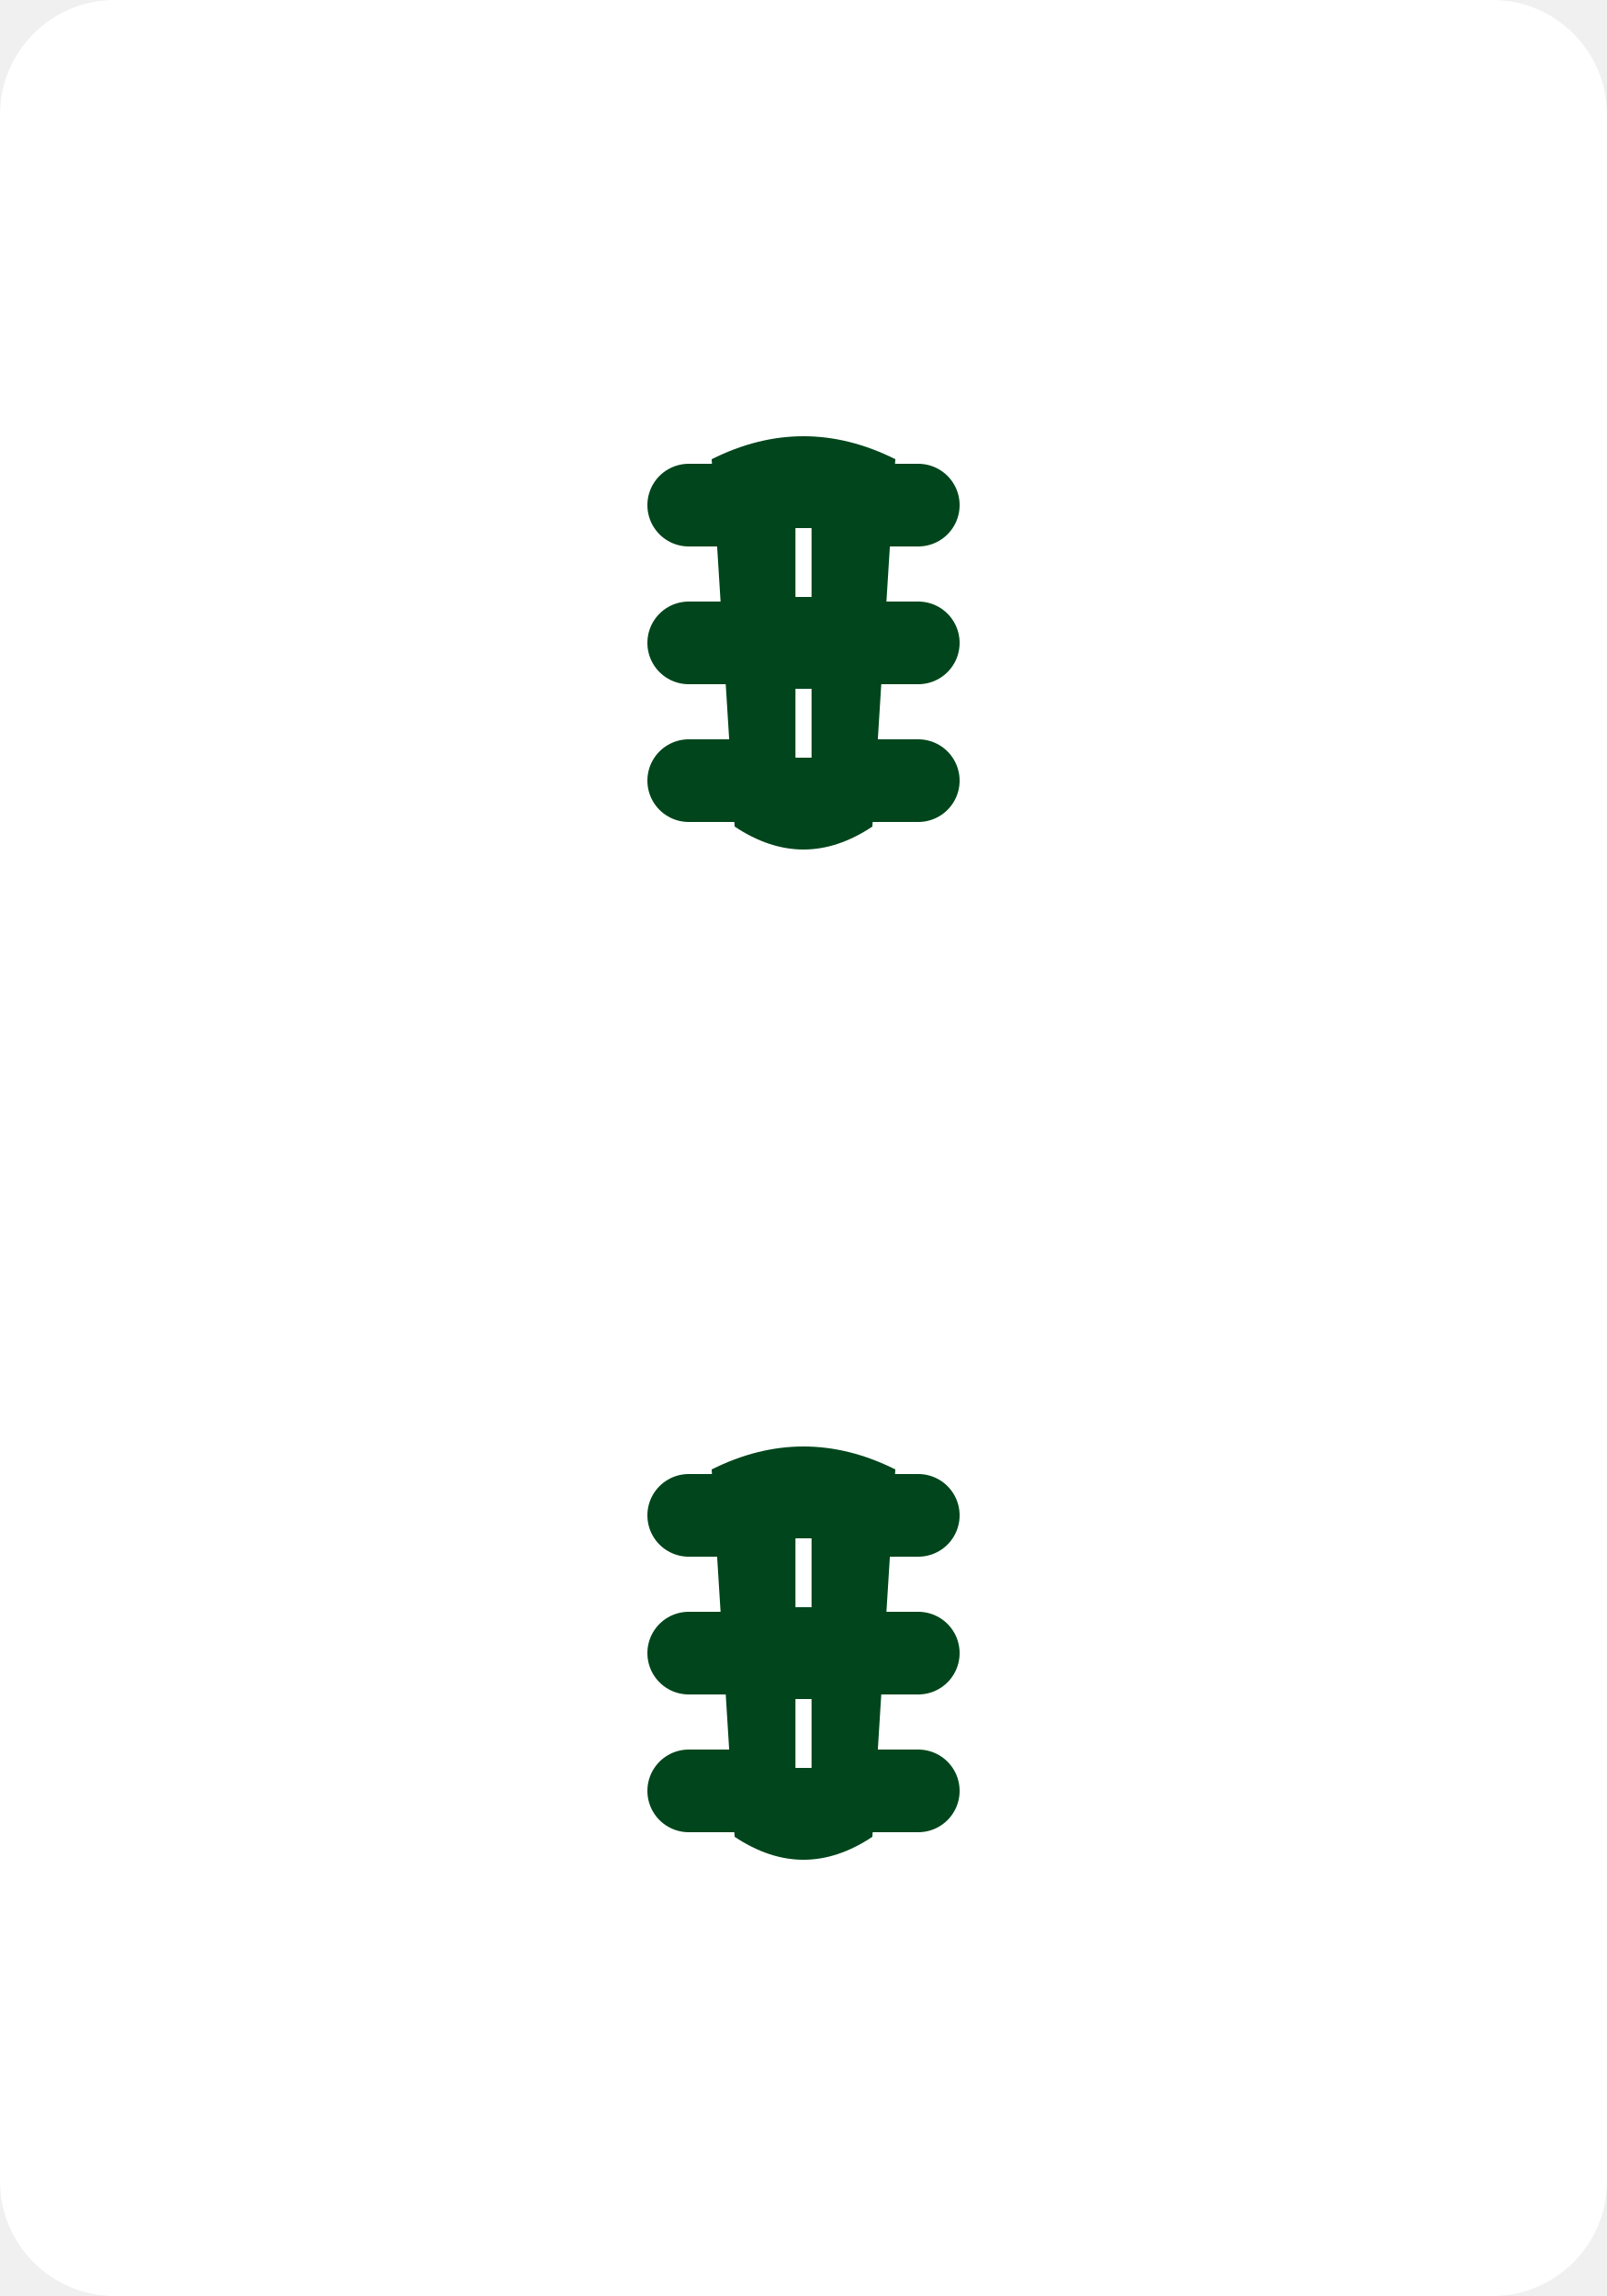
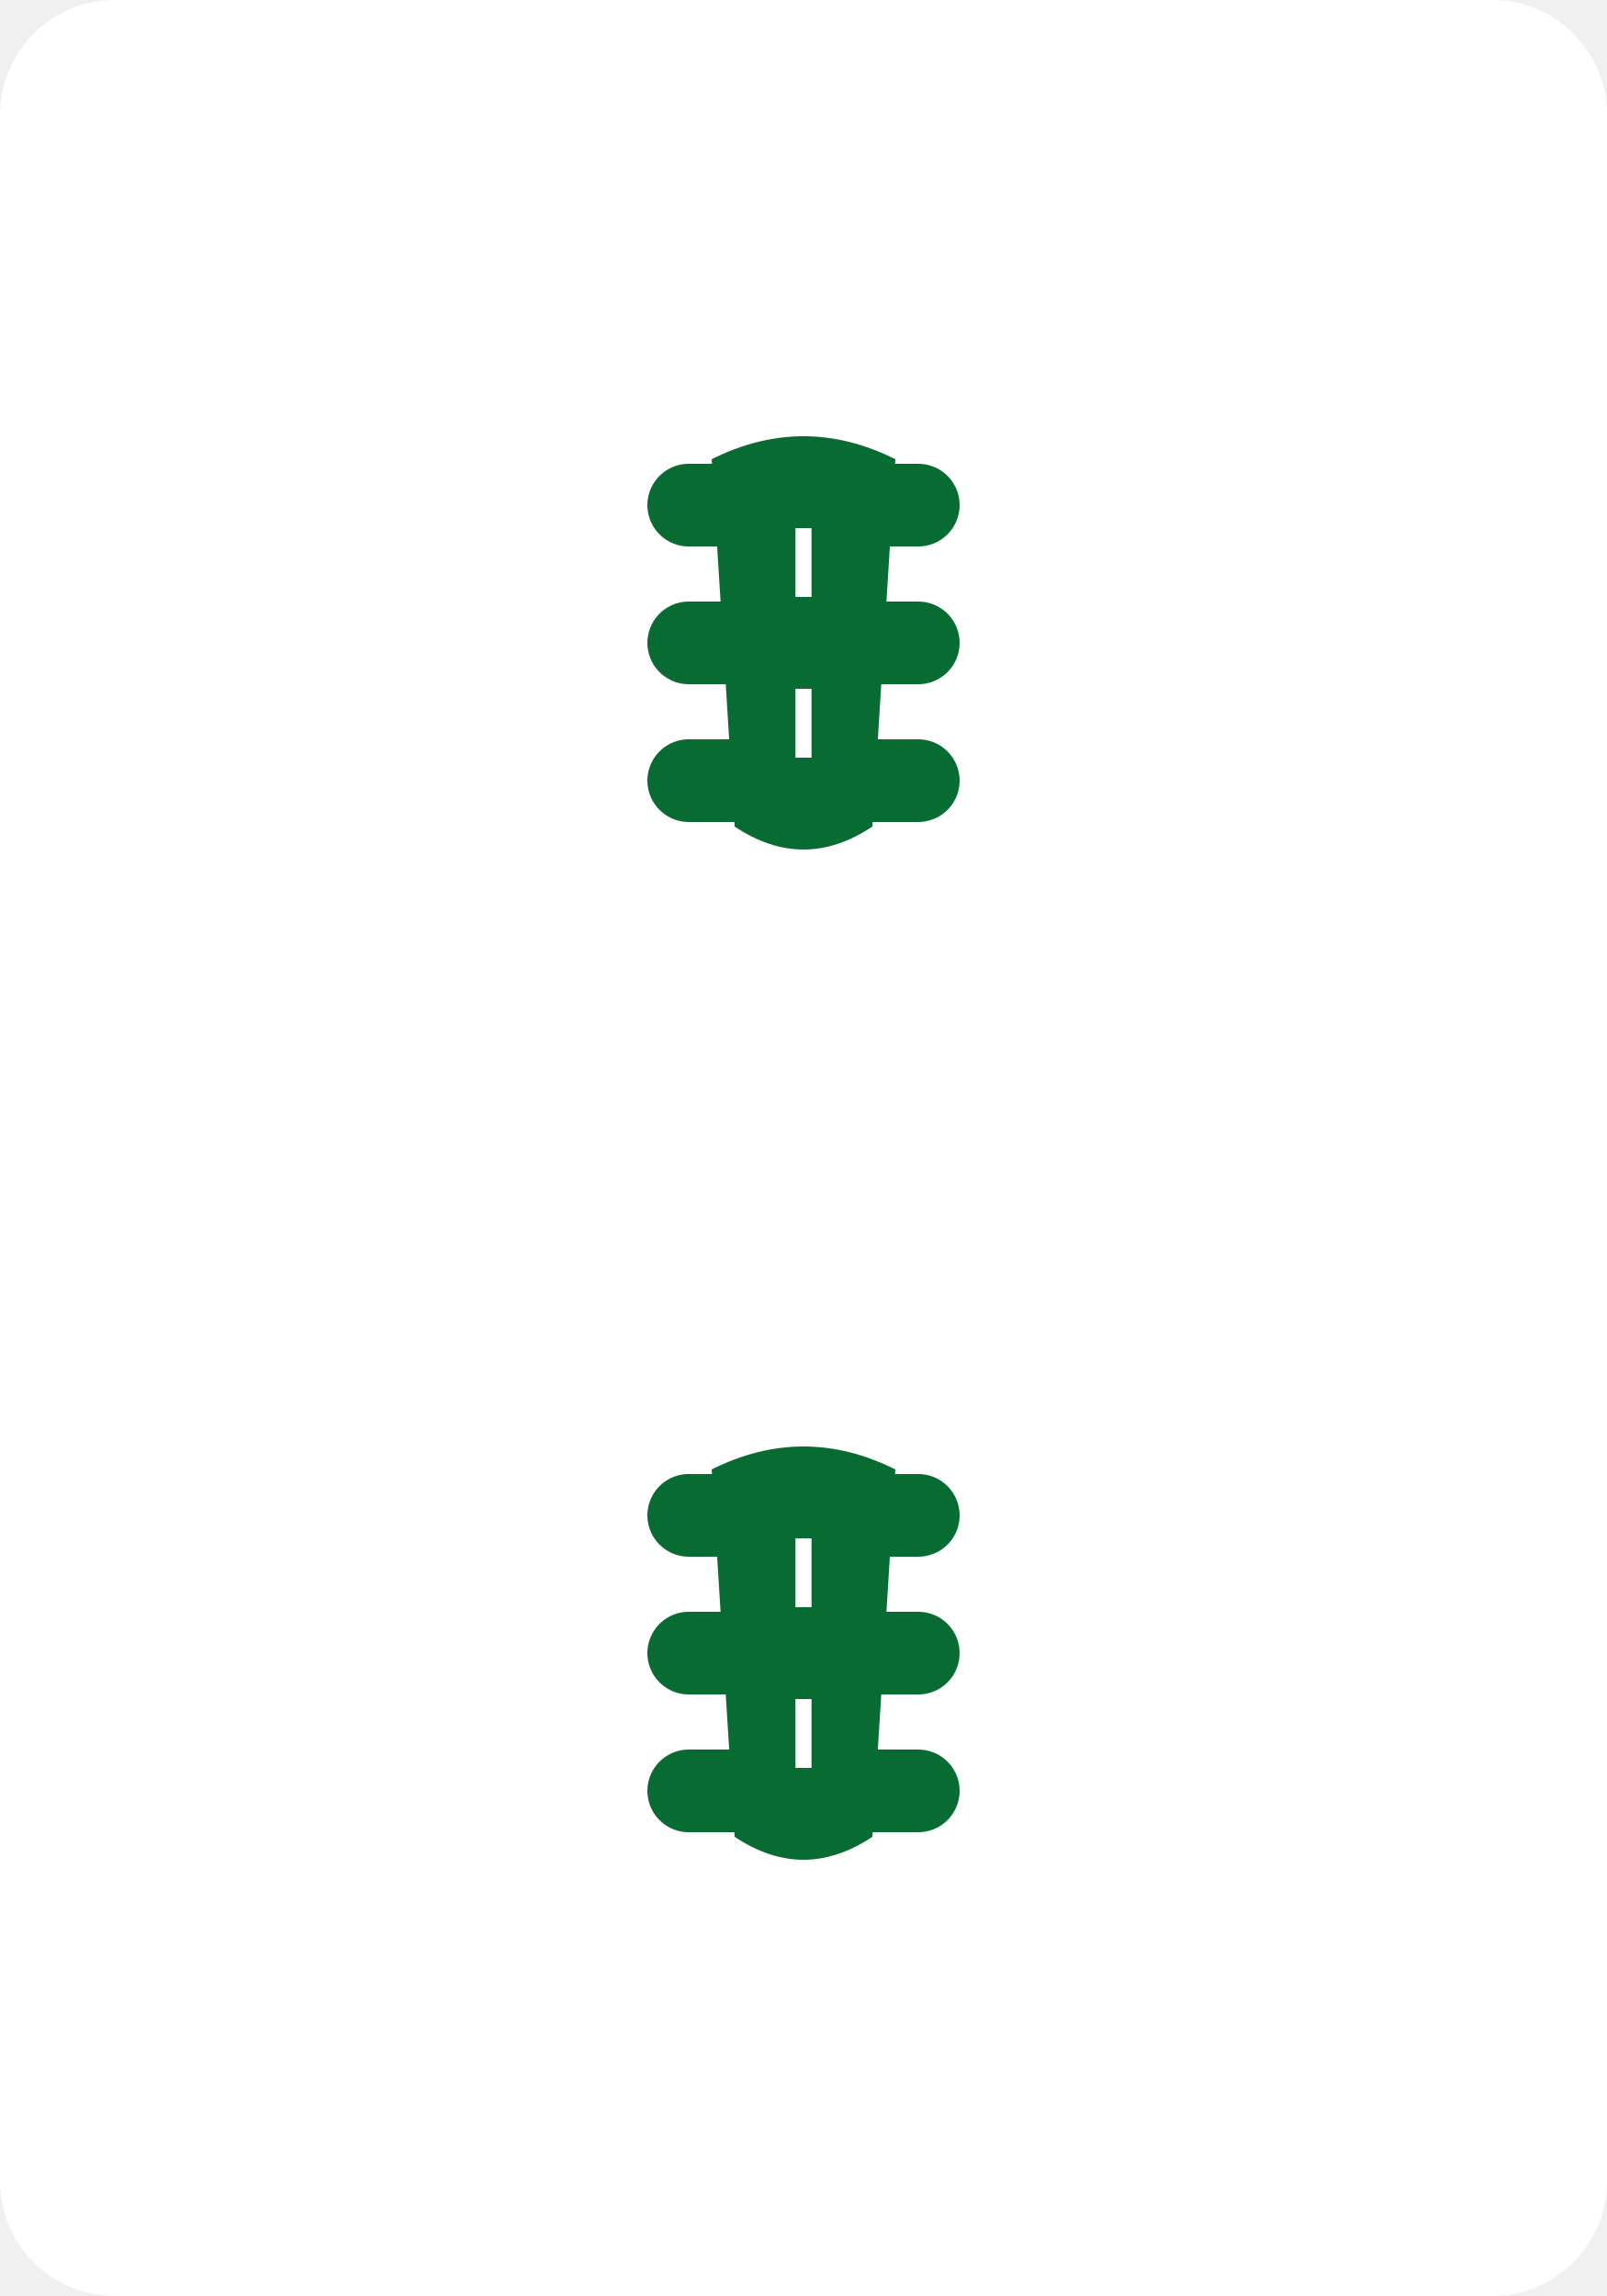
<svg xmlns="http://www.w3.org/2000/svg" viewBox="0 0 70 100">
  <rect width="70" height="100" rx="5" fill="#fff" />
  <g transform="translate(35,28)">
-     <path d="M-4-8Q0-10 4-8L3 8Q0 10-3 8Z" fill="#00451b" />
-     <path d="M-5-6H5M-5 0H5M-5 6H5" stroke="#00451b" stroke-width="3.6" stroke-linecap="round" />
+     <path d="M-4-8Q0-10 4-8L3 8Q0 10-3 8Z" fill="#086b32" />
+     <path d="M-5-6H5M-5 0H5M-5 6H5" stroke="#086b32" stroke-width="3.6" stroke-linecap="round" />
    <path d="M0-5V-2M0 2V5" stroke="#fff" stroke-width=".7" />
  </g>
  <g transform="translate(35,72)">
-     <path d="M-4-8Q0-10 4-8L3 8Q0 10-3 8Z" fill="#00451b" />
-     <path d="M-5-6H5M-5 0H5M-5 6H5" stroke="#00451b" stroke-width="3.6" stroke-linecap="round" />
+     <path d="M-4-8Q0-10 4-8L3 8Q0 10-3 8Z" fill="#086b32" />
+     <path d="M-5-6H5M-5 0H5M-5 6H5" stroke="#086b32" stroke-width="3.6" stroke-linecap="round" />
    <path d="M0-5V-2M0 2V5" stroke="#fff" stroke-width=".7" />
  </g>
</svg>
